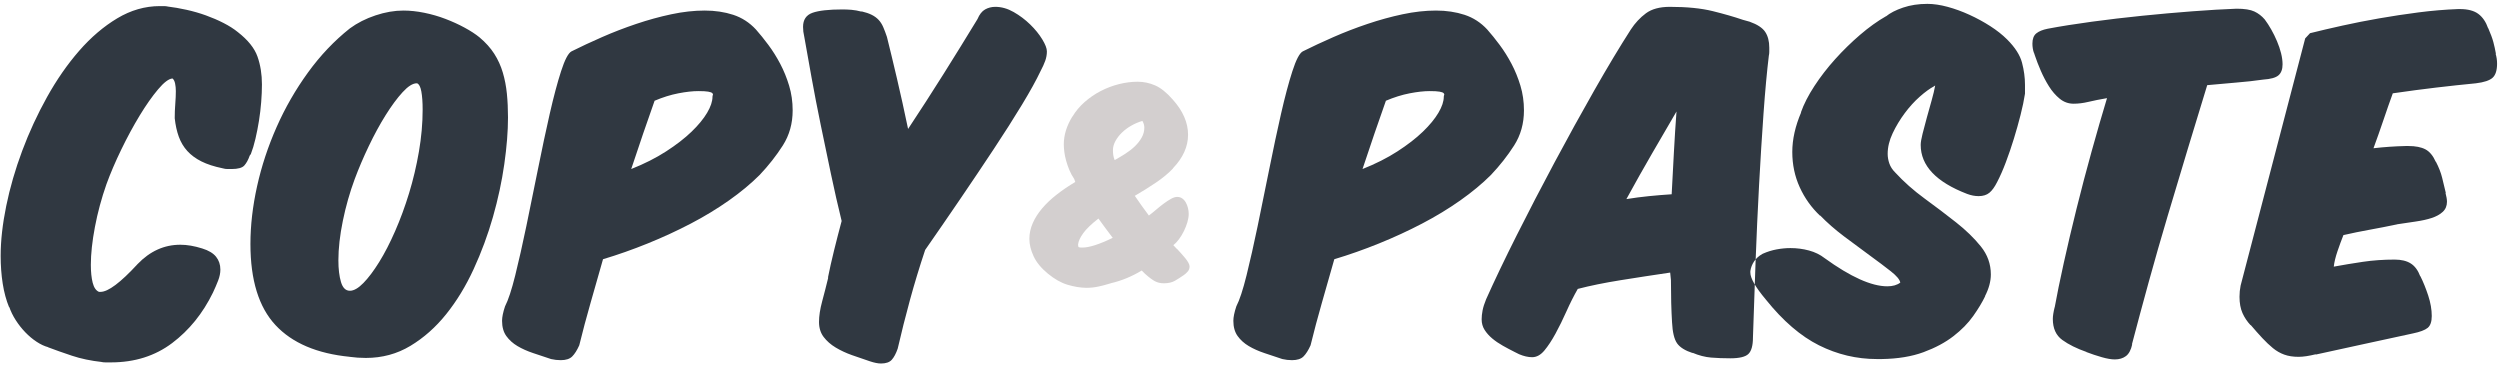
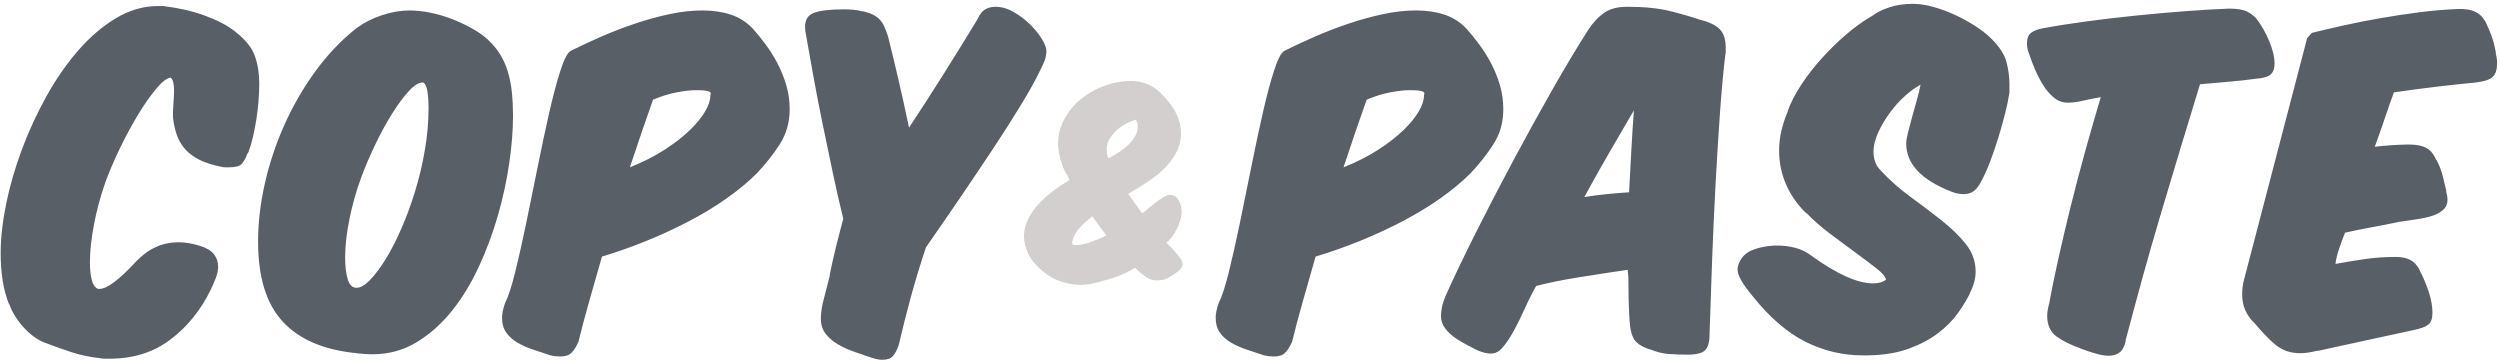
- <svg xmlns="http://www.w3.org/2000/svg" width="485px" height="71px" viewBox="0 0 485 71" version="1.1">
+ <svg xmlns="http://www.w3.org/2000/svg" width="490px" height="71px" viewBox="0 0 490 71" version="1.1">
  <defs />
  <g id="Page-1" stroke="none" stroke-width="1" fill="none" fill-rule="evenodd">
    <g id="copy-and-paste">
-       <path d="M39.224,48.2 C38.456,47.96 37.724,47.78 37.028,47.66 C36.332,47.54 35.648,47.48 34.976,47.48 C31.856,47.48 29.096,48.728 26.696,51.224 C23.384,54.824 20.984,56.624 19.496,56.624 L19.208,56.624 C18.632,56.384 18.224,55.796 17.984,54.86 C17.744,53.924 17.624,52.76 17.624,51.368 C17.624,49.256 17.888,46.808 18.416,44.024 C18.944,41.24 19.688,38.48 20.648,35.744 C21.416,33.632 22.376,31.388 23.528,29.012 C24.68,26.636 25.868,24.44 27.092,22.424 C28.316,20.408 29.504,18.716 30.656,17.348 C31.808,15.98 32.744,15.272 33.464,15.224 C33.704,15.416 33.872,15.74 33.968,16.196 C34.064,16.652 34.112,17.144 34.112,17.672 C34.112,18.392 34.076,19.22 34.004,20.156 C33.932,21.092 33.896,22.016 33.896,22.928 C34.04,24.272 34.304,25.472 34.688,26.528 C35.072,27.584 35.624,28.508 36.344,29.3 C37.064,30.092 37.976,30.764 39.08,31.316 C40.184,31.868 41.552,32.312 43.184,32.648 C43.52,32.744 43.832,32.792 44.12,32.792 C44.408,32.792 44.672,32.792 44.912,32.792 C46.16,32.792 46.988,32.564 47.396,32.108 C47.804,31.652 48.152,31.016 48.44,30.2 C48.488,30.104 48.56,30.008 48.656,29.912 C48.992,29.048 49.292,28.052 49.556,26.924 C49.82,25.796 50.048,24.632 50.24,23.432 C50.432,22.232 50.576,21.02 50.672,19.796 C50.768,18.572 50.816,17.432 50.816,16.376 C50.816,14.408 50.528,12.608 49.952,10.976 C49.376,9.344 48.104,7.76 46.136,6.224 C45.368,5.6 44.444,5.012 43.364,4.46 C42.284,3.908 41.144,3.416 39.944,2.984 C38.744,2.552 37.496,2.192 36.2,1.904 C34.904,1.616 33.656,1.4 32.456,1.256 L32.528,1.256 C32.288,1.208 32.024,1.184 31.736,1.184 L31.016,1.184 C28.136,1.184 25.376,1.976 22.736,3.56 C20.096,5.144 17.636,7.244 15.356,9.86 C13.076,12.476 11,15.464 9.128,18.824 C7.256,22.184 5.648,25.664 4.304,29.264 C2.96,32.864 1.928,36.428 1.208,39.956 C0.488,43.484 0.128,46.712 0.128,49.64 C0.128,51.512 0.26,53.3 0.524,55.004 C0.788,56.708 1.208,58.256 1.784,59.648 L1.784,59.504 C2.072,60.368 2.492,61.232 3.044,62.096 C3.596,62.96 4.22,63.752 4.916,64.472 C5.612,65.192 6.344,65.804 7.112,66.308 C7.88,66.812 8.624,67.16 9.344,67.352 L9.272,67.352 C10.664,67.88 12.224,68.432 13.952,69.008 C15.68,69.584 17.624,69.992 19.784,70.232 L19.712,70.232 C19.952,70.28 20.216,70.304 20.504,70.304 L21.512,70.304 C26.12,70.304 30.08,69.056 33.392,66.56 C36.704,64.064 39.344,60.8 41.312,56.768 C41.696,55.952 42.032,55.172 42.32,54.428 C42.608,53.684 42.752,52.976 42.752,52.304 C42.752,51.344 42.476,50.516 41.924,49.82 C41.372,49.124 40.472,48.584 39.224,48.2 L39.224,48.2 Z M93.008,7.232 C92.24,6.608 91.28,5.984 90.128,5.36 C88.976,4.736 87.74,4.172 86.42,3.668 C85.1,3.164 83.732,2.768 82.316,2.48 C80.9,2.192 79.544,2.048 78.248,2.048 C76.52,2.048 74.72,2.36 72.848,2.984 C70.976,3.608 69.32,4.448 67.88,5.504 C64.856,7.904 62.144,10.76 59.744,14.072 C57.344,17.384 55.316,20.912 53.66,24.656 C52.004,28.4 50.744,32.216 49.88,36.104 C49.016,39.992 48.584,43.736 48.584,47.336 C48.584,54.344 50.204,59.588 53.444,63.068 C56.684,66.548 61.496,68.6 67.88,69.224 L67.808,69.224 C68.864,69.368 69.92,69.44 70.976,69.44 C74.144,69.44 77.024,68.66 79.616,67.1 C82.208,65.54 84.524,63.488 86.564,60.944 C88.604,58.4 90.38,55.484 91.892,52.196 C93.404,48.908 94.652,45.536 95.636,42.08 C96.62,38.624 97.352,35.216 97.832,31.856 C98.312,28.496 98.552,25.472 98.552,22.784 C98.552,21.152 98.48,19.616 98.336,18.176 C98.192,16.736 97.928,15.368 97.544,14.072 C97.16,12.776 96.608,11.564 95.888,10.436 C95.168,9.308 94.208,8.24 93.008,7.232 L93.008,7.232 Z M80.912,16.16 C81.296,16.304 81.572,16.832 81.74,17.744 C81.908,18.656 81.992,19.832 81.992,21.272 C81.992,23.912 81.752,26.624 81.272,29.408 C80.792,32.192 80.156,34.88 79.364,37.472 C78.572,40.064 77.672,42.512 76.664,44.816 C75.656,47.12 74.624,49.124 73.568,50.828 C72.512,52.532 71.492,53.888 70.508,54.896 C69.524,55.904 68.648,56.408 67.88,56.408 C67.064,56.408 66.488,55.844 66.152,54.716 C65.816,53.588 65.648,52.184 65.648,50.504 C65.648,48.2 65.936,45.644 66.512,42.836 C67.088,40.028 67.856,37.328 68.816,34.736 C69.584,32.672 70.496,30.536 71.552,28.328 C72.608,26.12 73.7,24.116 74.828,22.316 C75.956,20.516 77.048,19.04 78.104,17.888 C79.16,16.736 80.072,16.16 80.84,16.16 L80.912,16.16 Z M147.368,33.944 C149.096,32.12 150.596,30.212 151.868,28.22 C153.14,26.228 153.776,23.96 153.776,21.416 C153.776,19.736 153.548,18.14 153.092,16.628 C152.636,15.116 152.06,13.7 151.364,12.38 C150.668,11.06 149.9,9.836 149.06,8.708 C148.22,7.58 147.416,6.584 146.648,5.72 C145.4,4.376 143.936,3.428 142.256,2.876 C140.576,2.324 138.728,2.048 136.712,2.048 C134.648,2.048 132.488,2.288 130.232,2.768 C127.976,3.248 125.708,3.872 123.428,4.64 C121.148,5.408 118.94,6.26 116.804,7.196 C114.668,8.132 112.688,9.056 110.864,9.968 C110.24,10.304 109.568,11.588 108.848,13.82 C108.128,16.052 107.396,18.8 106.652,22.064 C105.908,25.328 105.152,28.88 104.384,32.72 C103.616,36.56 102.86,40.268 102.116,43.844 C101.372,47.42 100.652,50.612 99.956,53.42 C99.26,56.228 98.6,58.232 97.976,59.432 C97.592,60.584 97.4,61.52 97.4,62.24 C97.4,63.44 97.676,64.424 98.228,65.192 C98.78,65.96 99.5,66.608 100.388,67.136 C101.276,67.664 102.296,68.12 103.448,68.504 C104.6,68.888 105.752,69.272 106.904,69.656 C107.528,69.8 108.152,69.872 108.776,69.872 C109.784,69.872 110.528,69.632 111.008,69.152 C111.488,68.672 111.944,67.952 112.376,66.992 C113.048,64.256 113.78,61.508 114.572,58.748 C115.364,55.988 116.168,53.168 116.984,50.288 C119.864,49.424 122.756,48.404 125.66,47.228 C128.564,46.052 131.348,44.768 134.012,43.376 C136.676,41.984 139.148,40.484 141.428,38.876 C143.708,37.268 145.688,35.624 147.368,33.944 L147.368,33.944 Z M126.992,19.544 C128.576,18.872 130.112,18.392 131.6,18.104 C133.088,17.816 134.384,17.672 135.488,17.672 C136.352,17.672 136.988,17.708 137.396,17.78 C137.804,17.852 138.068,17.948 138.188,18.068 C138.308,18.188 138.344,18.308 138.296,18.428 C138.248,18.548 138.224,18.656 138.224,18.752 C138.224,19.664 137.876,20.708 137.18,21.884 C136.484,23.06 135.476,24.284 134.156,25.556 C132.836,26.828 131.192,28.1 129.224,29.372 C127.256,30.644 125,31.784 122.456,32.792 C123.272,30.344 124.052,28.028 124.796,25.844 C125.54,23.66 126.272,21.56 126.992,19.544 L126.992,19.544 Z M201.872,13.784 C202.256,13.064 202.556,12.404 202.772,11.804 C202.988,11.204 203.096,10.592 203.096,9.968 C203.096,9.392 202.796,8.612 202.196,7.628 C201.596,6.644 200.816,5.684 199.856,4.748 C198.896,3.812 197.828,3.008 196.652,2.336 C195.476,1.664 194.288,1.328 193.088,1.328 C192.368,1.328 191.708,1.496 191.108,1.832 C190.508,2.168 190.016,2.792 189.632,3.704 C187.472,7.256 185.276,10.808 183.044,14.36 C180.812,17.912 178.52,21.464 176.168,25.016 C175.448,21.56 174.728,18.296 174.008,15.224 C173.288,12.152 172.64,9.464 172.064,7.16 C171.824,6.44 171.584,5.804 171.344,5.252 C171.104,4.7 170.804,4.232 170.444,3.848 C170.084,3.464 169.64,3.14 169.112,2.876 C168.584,2.612 167.912,2.384 167.096,2.192 L167.168,2.264 C166.448,2.072 165.788,1.952 165.188,1.904 C164.588,1.856 164,1.832 163.424,1.832 C160.784,1.832 158.852,2.048 157.628,2.48 C156.404,2.912 155.792,3.824 155.792,5.216 C155.792,5.84 155.864,6.44 156.008,7.016 C156.44,9.464 156.92,12.152 157.448,15.08 C157.976,18.008 158.564,21.044 159.212,24.188 C159.86,27.332 160.52,30.5 161.192,33.692 C161.864,36.884 162.56,39.944 163.28,42.872 C162.752,44.84 162.26,46.748 161.804,48.596 C161.348,50.444 160.952,52.208 160.616,53.888 L160.688,53.816 C160.304,55.4 159.908,56.948 159.5,58.46 C159.092,59.972 158.888,61.304 158.888,62.456 C158.888,63.608 159.188,64.58 159.788,65.372 C160.388,66.164 161.168,66.848 162.128,67.424 C163.088,68 164.144,68.492 165.296,68.9 C166.448,69.308 167.6,69.704 168.752,70.088 C169.616,70.376 170.336,70.52 170.912,70.52 C171.872,70.52 172.568,70.28 173,69.8 C173.432,69.32 173.816,68.6 174.152,67.64 C174.872,64.52 175.664,61.376 176.528,58.208 C177.392,55.04 178.376,51.8 179.48,48.488 C181.688,45.32 183.944,42.044 186.248,38.66 C188.552,35.276 190.736,32.024 192.8,28.904 C194.864,25.784 196.688,22.916 198.272,20.3 C199.856,17.684 201.056,15.512 201.872,13.784 L201.872,13.784 Z" id="Copy" fill="#303841" />
-       <path d="M222.126,53.11 C222.91,53.81 223.554,54.293 224.058,54.559 C224.562,54.825 225.136,54.958 225.78,54.958 C226.648,54.958 227.362,54.797 227.922,54.475 C228.482,54.153 229.042,53.796 229.602,53.404 L229.56,53.446 C229.952,53.166 230.253,52.893 230.463,52.627 C230.673,52.361 230.778,52.046 230.778,51.682 C230.778,51.486 230.701,51.248 230.547,50.968 C230.393,50.688 230.197,50.401 229.959,50.107 C229.721,49.813 229.462,49.512 229.182,49.204 C228.902,48.896 228.622,48.588 228.342,48.28 L228.342,48.322 L227.628,47.566 C227.992,47.286 228.356,46.901 228.72,46.411 C229.084,45.921 229.406,45.389 229.686,44.815 C229.966,44.241 230.19,43.667 230.358,43.093 C230.526,42.519 230.61,41.98 230.61,41.476 C230.61,41.112 230.561,40.734 230.463,40.342 C230.365,39.95 230.225,39.593 230.043,39.271 C229.861,38.949 229.63,38.69 229.35,38.494 C229.07,38.298 228.748,38.2 228.384,38.2 C228.02,38.2 227.614,38.326 227.166,38.578 C226.718,38.83 226.249,39.138 225.759,39.502 C225.269,39.866 224.779,40.258 224.289,40.678 C223.799,41.098 223.33,41.476 222.882,41.812 C222.406,41.168 221.944,40.538 221.496,39.922 C221.048,39.306 220.6,38.662 220.152,37.99 C221.552,37.178 222.917,36.324 224.247,35.428 C225.577,34.532 226.69,33.608 227.586,32.656 L227.544,32.656 C229.504,30.612 230.484,28.442 230.484,26.146 C230.484,23.794 229.49,21.512 227.502,19.3 C226.326,17.956 225.192,17.046 224.1,16.57 C223.008,16.094 221.874,15.856 220.698,15.856 C219.522,15.856 218.318,16.01 217.086,16.318 C215.854,16.626 214.671,17.074 213.537,17.662 C212.403,18.25 211.36,18.964 210.408,19.804 C209.456,20.644 208.672,21.582 208.056,22.618 L208.056,22.576 C206.936,24.396 206.376,26.202 206.376,27.994 C206.376,28.442 206.411,28.939 206.481,29.485 C206.551,30.031 206.67,30.605 206.838,31.207 C207.006,31.809 207.216,32.411 207.468,33.013 C207.72,33.615 208.028,34.182 208.392,34.714 C208.42,34.826 208.49,35.022 208.602,35.302 C207.286,36.086 206.082,36.905 204.99,37.759 C203.898,38.613 202.96,39.502 202.176,40.426 C201.392,41.35 200.783,42.309 200.349,43.303 C199.915,44.297 199.698,45.312 199.698,46.348 C199.698,47.412 199.971,48.532 200.517,49.708 C201.063,50.884 201.98,52.004 203.268,53.068 C204.556,54.132 205.823,54.853 207.069,55.231 C208.315,55.609 209.526,55.812 210.702,55.84 C211.57,55.84 212.403,55.749 213.201,55.567 C213.999,55.385 214.762,55.182 215.49,54.958 L215.448,54.958 C216.54,54.706 217.59,54.37 218.598,53.95 C219.606,53.53 220.572,53.04 221.496,52.48 L222.126,53.11 Z M215.91,29.128 C215.91,28.54 216.071,27.952 216.393,27.364 C216.715,26.776 217.135,26.23 217.653,25.726 C218.171,25.222 218.773,24.774 219.459,24.382 C220.145,23.99 220.866,23.682 221.622,23.458 C221.874,23.878 222,24.312 222,24.76 C222,25.432 221.832,26.069 221.496,26.671 C221.16,27.273 220.726,27.833 220.194,28.351 C219.662,28.869 219.046,29.352 218.346,29.8 C217.646,30.248 216.946,30.668 216.246,31.06 C216.106,30.724 216.015,30.395 215.973,30.073 C215.931,29.751 215.91,29.436 215.91,29.128 L215.91,29.128 Z M209.988,48.028 C209.652,48.028 209.428,48.007 209.316,47.965 C209.204,47.923 209.148,47.776 209.148,47.524 L209.148,47.44 C209.204,46.824 209.533,46.096 210.135,45.256 C210.737,44.416 211.724,43.464 213.096,42.4 C213.572,43.044 214.027,43.667 214.461,44.269 C214.895,44.871 215.364,45.494 215.868,46.138 C214.608,46.754 213.481,47.223 212.487,47.545 C211.493,47.867 210.66,48.028 209.988,48.028 L209.988,48.028 Z" id="&amp;" fill="#D3CFCF" />
-       <path d="M289.24,33.944 C290.968,32.12 292.468,30.212 293.74,28.22 C295.012,26.228 295.648,23.96 295.648,21.416 C295.648,19.736 295.42,18.14 294.964,16.628 C294.508,15.116 293.932,13.7 293.236,12.38 C292.54,11.06 291.772,9.836 290.932,8.708 C290.092,7.58 289.288,6.584 288.52,5.72 C287.272,4.376 285.808,3.428 284.128,2.876 C282.448,2.324 280.6,2.048 278.584,2.048 C276.52,2.048 274.36,2.288 272.104,2.768 C269.848,3.248 267.58,3.872 265.3,4.64 C263.02,5.408 260.812,6.26 258.676,7.196 C256.54,8.132 254.56,9.056 252.736,9.968 C252.112,10.304 251.44,11.588 250.72,13.82 C250,16.052 249.268,18.8 248.524,22.064 C247.78,25.328 247.024,28.88 246.256,32.72 C245.488,36.56 244.732,40.268 243.988,43.844 C243.244,47.42 242.524,50.612 241.828,53.42 C241.132,56.228 240.472,58.232 239.848,59.432 C239.464,60.584 239.272,61.52 239.272,62.24 C239.272,63.44 239.548,64.424 240.1,65.192 C240.652,65.96 241.372,66.608 242.26,67.136 C243.148,67.664 244.168,68.12 245.32,68.504 C246.472,68.888 247.624,69.272 248.776,69.656 C249.4,69.8 250.024,69.872 250.648,69.872 C251.656,69.872 252.4,69.632 252.88,69.152 C253.36,68.672 253.816,67.952 254.248,66.992 C254.92,64.256 255.652,61.508 256.444,58.748 C257.236,55.988 258.04,53.168 258.856,50.288 C261.736,49.424 264.628,48.404 267.532,47.228 C270.436,46.052 273.22,44.768 275.884,43.376 C278.548,41.984 281.02,40.484 283.3,38.876 C285.58,37.268 287.56,35.624 289.24,33.944 L289.24,33.944 Z M268.864,19.544 C270.448,18.872 271.984,18.392 273.472,18.104 C274.96,17.816 276.256,17.672 277.36,17.672 C278.224,17.672 278.86,17.708 279.268,17.78 C279.676,17.852 279.94,17.948 280.06,18.068 C280.18,18.188 280.216,18.308 280.168,18.428 C280.12,18.548 280.096,18.656 280.096,18.752 C280.096,19.664 279.748,20.708 279.052,21.884 C278.356,23.06 277.348,24.284 276.028,25.556 C274.708,26.828 273.064,28.1 271.096,29.372 C269.128,30.644 266.872,31.784 264.328,32.792 C265.144,30.344 265.924,28.028 266.668,25.844 C267.412,23.66 268.144,21.56 268.864,19.544 L268.864,19.544 Z M324.376,62.528 C324.472,64.448 324.796,65.804 325.348,66.596 C325.9,67.388 326.92,68.024 328.408,68.504 L328.336,68.432 C329.584,68.96 330.784,69.272 331.936,69.368 C333.088,69.464 334.336,69.512 335.68,69.512 C337.456,69.512 338.632,69.224 339.208,68.648 C339.784,68.072 340.072,67.016 340.072,65.48 C340.216,60.872 340.384,56.012 340.576,50.9 C340.768,45.788 340.996,40.784 341.26,35.888 C341.524,30.992 341.812,26.36 342.124,21.992 C342.436,17.624 342.784,13.856 343.168,10.688 L343.168,10.76 C343.216,10.52 343.24,10.28 343.24,10.04 L343.24,9.248 C343.24,8 342.976,6.98 342.448,6.188 C341.92,5.396 340.912,4.736 339.424,4.208 L338.128,3.848 C336.448,3.272 334.492,2.708 332.26,2.156 C330.028,1.604 327.256,1.328 323.944,1.328 C321.976,1.328 320.428,1.748 319.3,2.588 C318.172,3.428 317.2,4.472 316.384,5.72 C314.224,9.08 311.86,13.016 309.292,17.528 C306.724,22.04 304.156,26.696 301.588,31.496 C299.02,36.296 296.572,41.012 294.244,45.644 C291.916,50.276 289.936,54.416 288.304,58.064 C287.968,58.88 287.74,59.6 287.62,60.224 C287.5,60.848 287.44,61.424 287.44,61.952 C287.44,62.72 287.632,63.404 288.016,64.004 C288.4,64.604 288.892,65.156 289.492,65.66 C290.092,66.164 290.776,66.632 291.544,67.064 C292.312,67.496 293.08,67.904 293.848,68.288 L294.712,68.72 C295.624,69.104 296.464,69.296 297.232,69.296 C298.096,69.296 298.888,68.864 299.608,68 C300.328,67.136 301.048,66.044 301.768,64.724 C302.488,63.404 303.196,61.964 303.892,60.404 C304.588,58.844 305.32,57.392 306.088,56.048 C308.488,55.424 311.26,54.86 314.404,54.356 C317.548,53.852 320.752,53.36 324.016,52.88 L324.16,54.32 C324.16,57.44 324.232,60.176 324.376,62.528 L324.376,62.528 Z M325.24,21.632 C325.048,24.224 324.88,26.864 324.736,29.552 C324.592,32.24 324.448,34.952 324.304,37.688 C322.816,37.784 321.352,37.904 319.912,38.048 C318.472,38.192 317.008,38.384 315.52,38.624 C317.2,35.552 318.868,32.588 320.524,29.732 C322.18,26.876 323.752,24.176 325.24,21.632 L325.24,21.632 Z M341.872,49.28 C341.2,49.664 340.672,50.144 340.288,50.72 C339.904,51.296 339.664,51.92 339.568,52.592 L339.568,52.88 C339.568,53.984 340.576,55.736 342.592,58.136 C345.904,62.264 349.336,65.216 352.888,66.992 C356.44,68.768 360.184,69.656 364.12,69.656 L365.056,69.656 C368.176,69.608 370.876,69.164 373.156,68.324 C375.436,67.484 377.368,66.452 378.952,65.228 C380.536,64.004 381.82,62.696 382.804,61.304 C383.788,59.912 384.568,58.616 385.144,57.416 L385.072,57.488 C385.84,56 386.224,54.584 386.224,53.24 C386.224,51.224 385.576,49.412 384.28,47.804 C382.984,46.196 381.376,44.636 379.456,43.124 C377.536,41.612 375.508,40.076 373.372,38.516 C371.236,36.956 369.328,35.264 367.648,33.44 C367.12,32.912 366.748,32.336 366.532,31.712 C366.316,31.088 366.208,30.464 366.208,29.84 C366.208,28.544 366.532,27.212 367.18,25.844 C367.828,24.476 368.608,23.18 369.52,21.956 C370.432,20.732 371.404,19.664 372.436,18.752 C373.468,17.84 374.392,17.168 375.208,16.736 C375.256,16.688 375.28,16.664 375.28,16.664 C375.328,16.664 375.376,16.64 375.424,16.592 C375.28,17.408 375.052,18.368 374.74,19.472 C374.428,20.576 374.116,21.692 373.804,22.82 C373.492,23.948 373.216,24.992 372.976,25.952 C372.736,26.912 372.616,27.632 372.616,28.112 C372.616,32.144 375.616,35.312 381.616,37.616 C382.384,37.904 383.128,38.048 383.848,38.048 C384.712,38.048 385.408,37.832 385.936,37.4 C386.464,36.968 386.968,36.272 387.448,35.312 C388.024,34.208 388.588,32.924 389.14,31.46 C389.692,29.996 390.208,28.484 390.688,26.924 C391.168,25.364 391.6,23.828 391.984,22.316 C392.368,20.804 392.656,19.424 392.848,18.176 L392.848,16.448 C392.848,15.056 392.656,13.628 392.272,12.164 C391.888,10.7 390.928,9.2 389.392,7.664 C388.48,6.752 387.388,5.888 386.116,5.072 C384.844,4.256 383.5,3.524 382.084,2.876 C380.668,2.228 379.252,1.712 377.836,1.328 C376.42,0.944 375.112,0.752 373.912,0.752 C372.184,0.752 370.612,0.992 369.196,1.472 C367.78,1.952 366.664,2.528 365.848,3.2 L365.92,3.128 C364.24,4.088 362.548,5.3 360.844,6.764 C359.14,8.228 357.532,9.8 356.02,11.48 C354.508,13.16 353.164,14.9 351.988,16.7 C350.812,18.5 349.936,20.216 349.36,21.848 L349.432,21.776 C348.28,24.464 347.704,27.032 347.704,29.48 C347.704,31.928 348.184,34.208 349.144,36.32 C350.104,38.432 351.424,40.28 353.104,41.864 L353.104,41.792 C354.448,43.184 355.996,44.54 357.748,45.86 C359.5,47.18 361.168,48.416 362.752,49.568 C364.336,50.72 365.692,51.74 366.82,52.628 C367.948,53.516 368.56,54.248 368.656,54.824 C368.032,55.304 367.192,55.544 366.136,55.544 C363.064,55.544 359.008,53.72 353.968,50.072 C353.104,49.4 352.096,48.908 350.944,48.596 C349.792,48.284 348.592,48.128 347.344,48.128 C346.48,48.128 345.592,48.212 344.68,48.38 C343.768,48.548 342.88,48.824 342.016,49.208 L341.872,49.28 Z M442.816,12.488 C442.816,11.816 442.72,11.096 442.528,10.328 C442.336,9.56 442.072,8.78 441.736,7.988 C441.4,7.196 441.028,6.44 440.62,5.72 C440.212,5 439.792,4.352 439.36,3.776 C438.784,3.104 438.112,2.588 437.344,2.228 C436.576,1.868 435.424,1.688 433.888,1.688 C431.344,1.784 428.488,1.952 425.32,2.192 C422.152,2.432 418.912,2.72 415.6,3.056 C412.288,3.392 409.036,3.776 405.844,4.208 C402.652,4.64 399.784,5.096 397.24,5.576 C396.28,5.768 395.548,6.068 395.044,6.476 C394.54,6.884 394.288,7.544 394.288,8.456 C394.288,9.08 394.384,9.68 394.576,10.256 L394.576,10.184 L394.792,10.832 C395.08,11.696 395.452,12.656 395.908,13.712 C396.364,14.768 396.892,15.776 397.492,16.736 C398.092,17.696 398.788,18.5 399.58,19.148 C400.372,19.796 401.272,20.12 402.28,20.12 C403.192,20.12 404.152,20 405.16,19.76 C406.168,19.52 407.368,19.28 408.76,19.04 C407.8,22.208 406.804,25.652 405.772,29.372 C404.74,33.092 403.768,36.788 402.856,40.46 C401.944,44.132 401.116,47.648 400.372,51.008 C399.628,54.368 399.04,57.248 398.608,59.648 L398.608,59.576 C398.368,60.536 398.248,61.304 398.248,61.88 C398.248,63.704 398.86,65.06 400.084,65.948 C401.308,66.836 402.88,67.616 404.8,68.288 L404.728,68.288 C405.736,68.672 406.744,69.008 407.752,69.296 C408.76,69.584 409.6,69.728 410.272,69.728 C411.136,69.728 411.856,69.512 412.432,69.08 C413.008,68.648 413.416,67.88 413.656,66.776 L413.584,66.848 C414.592,63.008 415.684,58.952 416.86,54.68 C418.036,50.408 419.272,46.1 420.568,41.756 C421.864,37.412 423.16,33.092 424.456,28.796 C425.752,24.5 427,20.408 428.2,16.52 C430.168,16.328 432.052,16.16 433.852,16.016 C435.652,15.872 437.392,15.68 439.072,15.44 C440.512,15.344 441.496,15.068 442.024,14.612 C442.552,14.156 442.816,13.448 442.816,12.488 L442.816,12.488 Z M447.208,7.448 L434.68,55.4 C434.536,56.12 434.464,56.84 434.464,57.56 C434.464,58.808 434.656,59.864 435.04,60.728 C435.424,61.592 435.952,62.384 436.624,63.104 L436.624,63.032 C437.44,63.992 438.196,64.844 438.892,65.588 C439.588,66.332 440.272,66.98 440.944,67.532 C441.616,68.084 442.348,68.504 443.14,68.792 C443.932,69.08 444.856,69.224 445.912,69.224 C446.824,69.224 447.952,69.056 449.296,68.72 L449.224,68.792 C452.248,68.12 455.38,67.436 458.62,66.74 C461.86,66.044 465.016,65.36 468.088,64.688 C469.48,64.4 470.44,64.04 470.968,63.608 C471.496,63.176 471.76,62.408 471.76,61.304 C471.76,60.056 471.532,58.736 471.076,57.344 C470.62,55.952 470.104,54.68 469.528,53.528 L469.528,53.6 C469.096,52.448 468.484,51.62 467.692,51.116 C466.9,50.612 465.856,50.36 464.56,50.36 C462.4,50.36 460.348,50.504 458.404,50.792 C456.46,51.08 454.576,51.392 452.752,51.728 C452.848,50.864 453.088,49.868 453.472,48.74 C453.856,47.612 454.24,46.568 454.624,45.608 C456.304,45.224 458.008,44.876 459.736,44.564 C461.464,44.252 463.24,43.904 465.064,43.52 L464.992,43.52 C466.24,43.328 467.452,43.148 468.628,42.98 C469.804,42.812 470.836,42.584 471.724,42.296 C472.612,42.008 473.332,41.612 473.884,41.108 C474.436,40.604 474.712,39.944 474.712,39.128 C474.712,38.696 474.616,38.12 474.424,37.4 L474.496,37.472 C474.256,36.464 474.016,35.468 473.776,34.484 C473.536,33.5 473.128,32.456 472.552,31.352 L472.552,31.424 C472.024,30.224 471.352,29.408 470.536,28.976 C469.72,28.544 468.616,28.328 467.224,28.328 L466.72,28.328 C464.608,28.376 462.52,28.52 460.456,28.76 C461.128,26.936 461.776,25.1 462.4,23.252 C463.024,21.404 463.624,19.688 464.2,18.104 C467.176,17.672 469.984,17.3 472.624,16.988 C475.264,16.676 477.832,16.4 480.328,16.16 C481.912,15.968 482.992,15.608 483.568,15.08 C484.144,14.552 484.432,13.64 484.432,12.344 C484.432,11.672 484.336,11.024 484.144,10.4 L484.216,10.472 C484.072,9.656 483.904,8.888 483.712,8.168 C483.52,7.448 483.184,6.536 482.704,5.432 L482.704,5.504 C482.272,4.256 481.636,3.32 480.796,2.696 C479.956,2.072 478.768,1.76 477.232,1.76 L476.872,1.76 C474.328,1.856 471.76,2.072 469.168,2.408 C466.576,2.744 464.044,3.128 461.572,3.56 C459.1,3.992 456.724,4.46 454.444,4.964 C452.164,5.468 450.064,5.96 448.144,6.44 L447.208,7.448 Z" id="PASTE" fill="#303841" />
+       <g id="Page-1">
+         <g id="logo">
+           <g id="copy-and-paste">
+             <g id="Page-1">
+               <g id="copy-and-paste">
+                 <path d="M39.224,48.2 C38.456,47.96 37.724,47.78 37.028,47.66 C36.332,47.54 35.648,47.48 34.976,47.48 C31.856,47.48 29.096,48.728 26.696,51.224 C23.384,54.824 20.984,56.624 19.496,56.624 L19.208,56.624 C18.632,56.384 18.224,55.796 17.984,54.86 C17.744,53.924 17.624,52.76 17.624,51.368 C17.624,49.256 17.888,46.808 18.416,44.024 C18.944,41.24 19.688,38.48 20.648,35.744 C21.416,33.632 22.376,31.388 23.528,29.012 C24.68,26.636 25.868,24.44 27.092,22.424 C28.316,20.408 29.504,18.716 30.656,17.348 C31.808,15.98 32.744,15.272 33.464,15.224 C33.704,15.416 33.872,15.74 33.968,16.196 C34.064,16.652 34.112,17.144 34.112,17.672 C34.112,18.392 34.076,19.22 34.004,20.156 C33.932,21.092 33.896,22.016 33.896,22.928 C34.04,24.272 34.304,25.472 34.688,26.528 C35.072,27.584 35.624,28.508 36.344,29.3 C37.064,30.092 37.976,30.764 39.08,31.316 C40.184,31.868 41.552,32.312 43.184,32.648 C43.52,32.744 43.832,32.792 44.12,32.792 L44.912,32.792 C46.16,32.792 46.988,32.564 47.396,32.108 C47.804,31.652 48.152,31.016 48.44,30.2 C48.488,30.104 48.56,30.008 48.656,29.912 C48.992,29.048 49.292,28.052 49.556,26.924 C49.82,25.796 50.048,24.632 50.24,23.432 C50.432,22.232 50.576,21.02 50.672,19.796 C50.768,18.572 50.816,17.432 50.816,16.376 C50.816,14.408 50.528,12.608 49.952,10.976 C49.376,9.344 48.104,7.76 46.136,6.224 C45.368,5.6 44.444,5.012 43.364,4.46 C42.284,3.908 41.144,3.416 39.944,2.984 C38.744,2.552 37.496,2.192 36.2,1.904 C34.904,1.616 33.656,1.4 32.456,1.256 L32.528,1.256 C32.288,1.208 32.024,1.184 31.736,1.184 L31.016,1.184 C28.136,1.184 25.376,1.976 22.736,3.56 C20.096,5.144 17.636,7.244 15.356,9.86 C13.076,12.476 11,15.464 9.128,18.824 C7.256,22.184 5.648,25.664 4.304,29.264 C2.96,32.864 1.928,36.428 1.208,39.956 C0.488,43.484 0.128,46.712 0.128,49.64 C0.128,51.512 0.26,53.3 0.524,55.004 C0.788,56.708 1.208,58.256 1.784,59.648 L1.784,59.504 C2.072,60.368 2.492,61.232 3.044,62.096 C3.596,62.96 4.22,63.752 4.916,64.472 C5.612,65.192 6.344,65.804 7.112,66.308 C7.88,66.812 8.624,67.16 9.344,67.352 L9.272,67.352 C10.664,67.88 12.224,68.432 13.952,69.008 C15.68,69.584 17.624,69.992 19.784,70.232 L19.712,70.232 C19.952,70.28 20.216,70.304 20.504,70.304 L21.512,70.304 C26.12,70.304 30.08,69.056 33.392,66.56 C36.704,64.064 39.344,60.8 41.312,56.768 C41.696,55.952 42.032,55.172 42.32,54.428 C42.608,53.684 42.752,52.976 42.752,52.304 C42.752,51.344 42.476,50.516 41.924,49.82 C41.372,49.124 40.472,48.584 39.224,48.2 L39.224,48.2 L39.224,48.2 L39.224,48.2 Z M95.008,7.232 C94.24,6.608 93.28,5.984 92.128,5.36 C90.976,4.736 89.74,4.172 88.42,3.668 C87.1,3.164 85.732,2.768 84.316,2.48 C82.9,2.192 81.544,2.048 80.248,2.048 C78.52,2.048 76.72,2.36 74.848,2.984 C72.976,3.608 71.32,4.448 69.88,5.504 C66.856,7.904 64.144,10.76 61.744,14.072 C59.344,17.384 57.316,20.912 55.66,24.656 C54.004,28.4 52.744,32.216 51.88,36.104 C51.016,39.992 50.584,43.736 50.584,47.336 C50.584,54.344 52.204,59.588 55.444,63.068 C58.684,66.548 63.496,68.6 69.88,69.224 L69.808,69.224 C70.864,69.368 71.92,69.44 72.976,69.44 C76.144,69.44 79.024,68.66 81.616,67.1 C84.208,65.54 86.524,63.488 88.564,60.944 C90.604,58.4 92.38,55.484 93.892,52.196 C95.404,48.908 96.652,45.536 97.636,42.08 C98.62,38.624 99.352,35.216 99.832,31.856 C100.312,28.496 100.552,25.472 100.552,22.784 C100.552,21.152 100.48,19.616 100.336,18.176 C100.192,16.736 99.928,15.368 99.544,14.072 C99.16,12.776 98.608,11.564 97.888,10.436 C97.168,9.308 96.208,8.24 95.008,7.232 L95.008,7.232 L95.008,7.232 L95.008,7.232 Z M82.912,16.16 C83.296,16.304 83.572,16.832 83.74,17.744 C83.908,18.656 83.992,19.832 83.992,21.272 C83.992,23.912 83.752,26.624 83.272,29.408 C82.792,32.192 82.156,34.88 81.364,37.472 C80.572,40.064 79.672,42.512 78.664,44.816 C77.656,47.12 76.624,49.124 75.568,50.828 C74.512,52.532 73.492,53.888 72.508,54.896 C71.524,55.904 70.648,56.408 69.88,56.408 C69.064,56.408 68.488,55.844 68.152,54.716 C67.816,53.588 67.648,52.184 67.648,50.504 C67.648,48.2 67.936,45.644 68.512,42.836 C69.088,40.028 69.856,37.328 70.816,34.736 C71.584,32.672 72.496,30.536 73.552,28.328 C74.608,26.12 75.7,24.116 76.828,22.316 C77.956,20.516 79.048,19.04 80.104,17.888 C81.16,16.736 82.072,16.16 82.84,16.16 L82.912,16.16 L82.912,16.16 L82.912,16.16 Z M148.368,33.944 C150.096,32.12 151.596,30.212 152.868,28.22 C154.14,26.228 154.776,23.96 154.776,21.416 C154.776,19.736 154.548,18.14 154.092,16.628 C153.636,15.116 153.06,13.7 152.364,12.38 C151.668,11.06 150.9,9.836 150.06,8.708 C149.22,7.58 148.416,6.584 147.648,5.72 C146.4,4.376 144.936,3.428 143.256,2.876 C141.576,2.324 139.728,2.048 137.712,2.048 C135.648,2.048 133.488,2.288 131.232,2.768 C128.976,3.248 126.708,3.872 124.428,4.64 C122.148,5.408 119.94,6.26 117.804,7.196 C115.668,8.132 113.688,9.056 111.864,9.968 C111.24,10.304 110.568,11.588 109.848,13.82 C109.128,16.052 108.396,18.8 107.652,22.064 C106.908,25.328 106.152,28.88 105.384,32.72 C104.616,36.56 103.86,40.268 103.116,43.844 C102.372,47.42 101.652,50.612 100.956,53.42 C100.26,56.228 99.6,58.232 98.976,59.432 C98.592,60.584 98.4,61.52 98.4,62.24 C98.4,63.44 98.676,64.424 99.228,65.192 C99.78,65.96 100.5,66.608 101.388,67.136 C102.276,67.664 103.296,68.12 104.448,68.504 C105.6,68.888 106.752,69.272 107.904,69.656 C108.528,69.8 109.152,69.872 109.776,69.872 C110.784,69.872 111.528,69.632 112.008,69.152 C112.488,68.672 112.944,67.952 113.376,66.992 C114.048,64.256 114.78,61.508 115.572,58.748 C116.364,55.988 117.168,53.168 117.984,50.288 C120.864,49.424 123.756,48.404 126.66,47.228 C129.564,46.052 132.348,44.768 135.012,43.376 C137.676,41.984 140.148,40.484 142.428,38.876 C144.708,37.268 146.688,35.624 148.368,33.944 L148.368,33.944 L148.368,33.944 L148.368,33.944 Z M127.992,19.544 C129.576,18.872 131.112,18.392 132.6,18.104 C134.088,17.816 135.384,17.672 136.488,17.672 C137.352,17.672 137.988,17.708 138.396,17.78 C138.804,17.852 139.068,17.948 139.188,18.068 C139.308,18.188 139.344,18.308 139.296,18.428 C139.248,18.548 139.224,18.656 139.224,18.752 C139.224,19.664 138.876,20.708 138.18,21.884 C137.484,23.06 136.476,24.284 135.156,25.556 C133.836,26.828 132.192,28.1 130.224,29.372 C128.256,30.644 126,31.784 123.456,32.792 C124.272,30.344 125.052,28.028 125.796,25.844 C126.54,23.66 127.272,21.56 127.992,19.544 L127.992,19.544 L127.992,19.544 L127.992,19.544 Z M203.872,13.784 C204.256,13.064 204.556,12.404 204.772,11.804 C204.988,11.204 205.096,10.592 205.096,9.968 C205.096,9.392 204.796,8.612 204.196,7.628 C203.596,6.644 202.816,5.684 201.856,4.748 C200.896,3.812 199.828,3.008 198.652,2.336 C197.476,1.664 196.288,1.328 195.088,1.328 C194.368,1.328 193.708,1.496 193.108,1.832 C192.508,2.168 192.016,2.792 191.632,3.704 C189.472,7.256 187.276,10.808 185.044,14.36 C182.812,17.912 180.52,21.464 178.168,25.016 C177.448,21.56 176.728,18.296 176.008,15.224 C175.288,12.152 174.64,9.464 174.064,7.16 C173.824,6.44 173.584,5.804 173.344,5.252 C173.104,4.7 172.804,4.232 172.444,3.848 C172.084,3.464 171.64,3.14 171.112,2.876 C170.584,2.612 169.912,2.384 169.096,2.192 L169.168,2.264 C168.448,2.072 167.788,1.952 167.188,1.904 C166.588,1.856 166,1.832 165.424,1.832 C162.784,1.832 160.852,2.048 159.628,2.48 C158.404,2.912 157.792,3.824 157.792,5.216 C157.792,5.84 157.864,6.44 158.008,7.016 C158.44,9.464 158.92,12.152 159.448,15.08 C159.976,18.008 160.564,21.044 161.212,24.188 C161.86,27.332 162.52,30.5 163.192,33.692 C163.864,36.884 164.56,39.944 165.28,42.872 C164.752,44.84 164.26,46.748 163.804,48.596 C163.348,50.444 162.952,52.208 162.616,53.888 L162.688,53.816 C162.304,55.4 161.908,56.948 161.5,58.46 C161.092,59.972 160.888,61.304 160.888,62.456 C160.888,63.608 161.188,64.58 161.788,65.372 C162.388,66.164 163.168,66.848 164.128,67.424 C165.088,68 166.144,68.492 167.296,68.9 C168.448,69.308 169.6,69.704 170.752,70.088 C171.616,70.376 172.336,70.52 172.912,70.52 C173.872,70.52 174.568,70.28 175,69.8 C175.432,69.32 175.816,68.6 176.152,67.64 C176.872,64.52 177.664,61.376 178.528,58.208 C179.392,55.04 180.376,51.8 181.48,48.488 C183.688,45.32 185.944,42.044 188.248,38.66 C190.552,35.276 192.736,32.024 194.8,28.904 C196.864,25.784 198.688,22.916 200.272,20.3 C201.856,17.684 203.056,15.512 203.872,13.784 L203.872,13.784 L203.872,13.784 L203.872,13.784 Z" id="Copy" fill-opacity="0.8" fill="#303841" />
+                 <path d="M223.126,53.11 C223.91,53.81 224.554,54.293 225.058,54.559 C225.562,54.825 226.136,54.958 226.78,54.958 C227.648,54.958 228.362,54.797 228.922,54.475 C229.482,54.153 230.042,53.796 230.602,53.404 L230.56,53.446 C230.952,53.166 231.253,52.893 231.463,52.627 C231.673,52.361 231.778,52.046 231.778,51.682 C231.778,51.486 231.701,51.248 231.547,50.968 C231.393,50.688 231.197,50.401 230.959,50.107 C230.721,49.813 230.462,49.512 230.182,49.204 C229.902,48.896 229.622,48.588 229.342,48.28 L229.342,48.322 L228.628,47.566 C228.992,47.286 229.356,46.901 229.72,46.411 C230.084,45.921 230.406,45.389 230.686,44.815 C230.966,44.241 231.19,43.667 231.358,43.093 C231.526,42.519 231.61,41.98 231.61,41.476 C231.61,41.112 231.561,40.734 231.463,40.342 C231.365,39.95 231.225,39.593 231.043,39.271 C230.861,38.949 230.63,38.69 230.35,38.494 C230.07,38.298 229.748,38.2 229.384,38.2 C229.02,38.2 228.614,38.326 228.166,38.578 C227.718,38.83 227.249,39.138 226.759,39.502 C226.269,39.866 225.779,40.258 225.289,40.678 C224.799,41.098 224.33,41.476 223.882,41.812 C223.406,41.168 222.944,40.538 222.496,39.922 C222.048,39.306 221.6,38.662 221.152,37.99 C222.552,37.178 223.917,36.324 225.247,35.428 C226.577,34.532 227.69,33.608 228.586,32.656 L228.544,32.656 C230.504,30.612 231.484,28.442 231.484,26.146 C231.484,23.794 230.49,21.512 228.502,19.3 C227.326,17.956 226.192,17.046 225.1,16.57 C224.008,16.094 222.874,15.856 221.698,15.856 C220.522,15.856 219.318,16.01 218.086,16.318 C216.854,16.626 215.671,17.074 214.537,17.662 C213.403,18.25 212.36,18.964 211.408,19.804 C210.456,20.644 209.672,21.582 209.056,22.618 L209.056,22.576 C207.936,24.396 207.376,26.202 207.376,27.994 C207.376,28.442 207.411,28.939 207.481,29.485 C207.551,30.031 207.67,30.605 207.838,31.207 C208.006,31.809 208.216,32.411 208.468,33.013 C208.72,33.615 209.028,34.182 209.392,34.714 C209.42,34.826 209.49,35.022 209.602,35.302 C208.286,36.086 207.082,36.905 205.99,37.759 C204.898,38.613 203.96,39.502 203.176,40.426 C202.392,41.35 201.783,42.309 201.349,43.303 C200.915,44.297 200.698,45.312 200.698,46.348 C200.698,47.412 200.971,48.532 201.517,49.708 C202.063,50.884 202.98,52.004 204.268,53.068 C205.556,54.132 206.823,54.853 208.069,55.231 C209.315,55.609 210.526,55.812 211.702,55.84 C212.57,55.84 213.403,55.749 214.201,55.567 C214.999,55.385 215.762,55.182 216.49,54.958 L216.448,54.958 C217.54,54.706 218.59,54.37 219.598,53.95 C220.606,53.53 221.572,53.04 222.496,52.48 L223.126,53.11 L223.126,53.11 L223.126,53.11 Z M216.91,29.128 C216.91,28.54 217.071,27.952 217.393,27.364 C217.715,26.776 218.135,26.23 218.653,25.726 C219.171,25.222 219.773,24.774 220.459,24.382 C221.145,23.99 221.866,23.682 222.622,23.458 C222.874,23.878 223,24.312 223,24.76 C223,25.432 222.832,26.069 222.496,26.671 C222.16,27.273 221.726,27.833 221.194,28.351 C220.662,28.869 220.046,29.352 219.346,29.8 C218.646,30.248 217.946,30.668 217.246,31.06 C217.106,30.724 217.015,30.395 216.973,30.073 C216.931,29.751 216.91,29.436 216.91,29.128 L216.91,29.128 L216.91,29.128 L216.91,29.128 Z M210.988,48.028 C210.652,48.028 210.428,48.007 210.316,47.965 C210.204,47.923 210.148,47.776 210.148,47.524 L210.148,47.44 C210.204,46.824 210.533,46.096 211.135,45.256 C211.737,44.416 212.724,43.464 214.096,42.4 C214.572,43.044 215.027,43.667 215.461,44.269 C215.895,44.871 216.364,45.494 216.868,46.138 C215.608,46.754 214.481,47.223 213.487,47.545 C212.493,47.867 211.66,48.028 210.988,48.028 L210.988,48.028 L210.988,48.028 L210.988,48.028 Z" id="&amp;" fill="#D3CFCF" />
+                 <path d="M288.24,33.944 C289.968,32.12 291.468,30.212 292.74,28.22 C294.012,26.228 294.648,23.96 294.648,21.416 C294.648,19.736 294.42,18.14 293.964,16.628 C293.508,15.116 292.932,13.7 292.236,12.38 C291.54,11.06 290.772,9.836 289.932,8.708 C289.092,7.58 288.288,6.584 287.52,5.72 C286.272,4.376 284.808,3.428 283.128,2.876 C281.448,2.324 279.6,2.048 277.584,2.048 C275.52,2.048 273.36,2.288 271.104,2.768 C268.848,3.248 266.58,3.872 264.3,4.64 C262.02,5.408 259.812,6.26 257.676,7.196 C255.54,8.132 253.56,9.056 251.736,9.968 C251.112,10.304 250.44,11.588 249.72,13.82 C249,16.052 248.268,18.8 247.524,22.064 C246.78,25.328 246.024,28.88 245.256,32.72 C244.488,36.56 243.732,40.268 242.988,43.844 C242.244,47.42 241.524,50.612 240.828,53.42 C240.132,56.228 239.472,58.232 238.848,59.432 C238.464,60.584 238.272,61.52 238.272,62.24 C238.272,63.44 238.548,64.424 239.1,65.192 C239.652,65.96 240.372,66.608 241.26,67.136 C242.148,67.664 243.168,68.12 244.32,68.504 C245.472,68.888 246.624,69.272 247.776,69.656 C248.4,69.8 249.024,69.872 249.648,69.872 C250.656,69.872 251.4,69.632 251.88,69.152 C252.36,68.672 252.816,67.952 253.248,66.992 C253.92,64.256 254.652,61.508 255.444,58.748 C256.236,55.988 257.04,53.168 257.856,50.288 C260.736,49.424 263.628,48.404 266.532,47.228 C269.436,46.052 272.22,44.768 274.884,43.376 C277.548,41.984 280.02,40.484 282.3,38.876 C284.58,37.268 286.56,35.624 288.24,33.944 L288.24,33.944 L288.24,33.944 L288.24,33.944 Z M267.864,19.544 C269.448,18.872 270.984,18.392 272.472,18.104 C273.96,17.816 275.256,17.672 276.36,17.672 C277.224,17.672 277.86,17.708 278.268,17.78 C278.676,17.852 278.94,17.948 279.06,18.068 C279.18,18.188 279.216,18.308 279.168,18.428 C279.12,18.548 279.096,18.656 279.096,18.752 C279.096,19.664 278.748,20.708 278.052,21.884 C277.356,23.06 276.348,24.284 275.028,25.556 C273.708,26.828 272.064,28.1 270.096,29.372 C268.128,30.644 265.872,31.784 263.328,32.792 C264.144,30.344 264.924,28.028 265.668,25.844 C266.412,23.66 267.144,21.56 267.864,19.544 L267.864,19.544 L267.864,19.544 L267.864,19.544 Z M319.376,62.528 C319.472,64.448 319.796,65.804 320.348,66.596 C320.9,67.388 321.92,68.024 323.408,68.504 L323.336,68.432 C324.584,68.96 325.784,69.272 326.936,69.368 C328.088,69.464 329.336,69.512 330.68,69.512 C332.456,69.512 333.632,69.224 334.208,68.648 C334.784,68.072 335.072,67.016 335.072,65.48 C335.216,60.872 335.384,56.012 335.576,50.9 C335.768,45.788 335.996,40.784 336.26,35.888 C336.524,30.992 336.812,26.36 337.124,21.992 C337.436,17.624 337.784,13.856 338.168,10.688 L338.168,10.76 C338.216,10.52 338.24,10.28 338.24,10.04 L338.24,9.248 C338.24,8 337.976,6.98 337.448,6.188 C336.92,5.396 335.912,4.736 334.424,4.208 L333.128,3.848 C331.448,3.272 329.492,2.708 327.26,2.156 C325.028,1.604 322.256,1.328 318.944,1.328 C316.976,1.328 315.428,1.748 314.3,2.588 C313.172,3.428 312.2,4.472 311.384,5.72 C309.224,9.08 306.86,13.016 304.292,17.528 C301.724,22.04 299.156,26.696 296.588,31.496 C294.02,36.296 291.572,41.012 289.244,45.644 C286.916,50.276 284.936,54.416 283.304,58.064 C282.968,58.88 282.74,59.6 282.62,60.224 C282.5,60.848 282.44,61.424 282.44,61.952 C282.44,62.72 282.632,63.404 283.016,64.004 C283.4,64.604 283.892,65.156 284.492,65.66 C285.092,66.164 285.776,66.632 286.544,67.064 C287.312,67.496 288.08,67.904 288.848,68.288 L289.712,68.72 C290.624,69.104 291.464,69.296 292.232,69.296 C293.096,69.296 293.888,68.864 294.608,68 C295.328,67.136 296.048,66.044 296.768,64.724 C297.488,63.404 298.196,61.964 298.892,60.404 C299.588,58.844 300.32,57.392 301.088,56.048 C303.488,55.424 306.26,54.86 309.404,54.356 C312.548,53.852 315.752,53.36 319.016,52.88 L319.16,54.32 C319.16,57.44 319.232,60.176 319.376,62.528 L319.376,62.528 L319.376,62.528 L319.376,62.528 Z M320.24,21.632 C320.048,24.224 319.88,26.864 319.736,29.552 C319.592,32.24 319.448,34.952 319.304,37.688 C317.816,37.784 316.352,37.904 314.912,38.048 C313.472,38.192 312.008,38.384 310.52,38.624 C312.2,35.552 313.868,32.588 315.524,29.732 C317.18,26.876 318.752,24.176 320.24,21.632 L320.24,21.632 L320.24,21.632 L320.24,21.632 Z M342.872,49.28 C342.2,49.664 341.672,50.144 341.288,50.72 C340.904,51.296 340.664,51.92 340.568,52.592 L340.568,52.88 C340.568,53.984 341.576,55.736 343.592,58.136 C346.904,62.264 350.336,65.216 353.888,66.992 C357.44,68.768 361.184,69.656 365.12,69.656 L366.056,69.656 C369.176,69.608 371.876,69.164 374.156,68.324 C376.436,67.484 378.368,66.452 379.952,65.228 C381.536,64.004 382.82,62.696 383.804,61.304 C384.788,59.912 385.568,58.616 386.144,57.416 L386.072,57.488 C386.84,56 387.224,54.584 387.224,53.24 C387.224,51.224 386.576,49.412 385.28,47.804 C383.984,46.196 382.376,44.636 380.456,43.124 C378.536,41.612 376.508,40.076 374.372,38.516 C372.236,36.956 370.328,35.264 368.648,33.44 C368.12,32.912 367.748,32.336 367.532,31.712 C367.316,31.088 367.208,30.464 367.208,29.84 C367.208,28.544 367.532,27.212 368.18,25.844 C368.828,24.476 369.608,23.18 370.52,21.956 C371.432,20.732 372.404,19.664 373.436,18.752 C374.468,17.84 375.392,17.168 376.208,16.736 C376.256,16.688 376.28,16.664 376.28,16.664 C376.328,16.664 376.376,16.64 376.424,16.592 C376.28,17.408 376.052,18.368 375.74,19.472 C375.428,20.576 375.116,21.692 374.804,22.82 C374.492,23.948 374.216,24.992 373.976,25.952 C373.736,26.912 373.616,27.632 373.616,28.112 C373.616,32.144 376.616,35.312 382.616,37.616 C383.384,37.904 384.128,38.048 384.848,38.048 C385.712,38.048 386.408,37.832 386.936,37.4 C387.464,36.968 387.968,36.272 388.448,35.312 C389.024,34.208 389.588,32.924 390.14,31.46 C390.692,29.996 391.208,28.484 391.688,26.924 C392.168,25.364 392.6,23.828 392.984,22.316 C393.368,20.804 393.656,19.424 393.848,18.176 L393.848,16.448 C393.848,15.056 393.656,13.628 393.272,12.164 C392.888,10.7 391.928,9.2 390.392,7.664 C389.48,6.752 388.388,5.888 387.116,5.072 C385.844,4.256 384.5,3.524 383.084,2.876 C381.668,2.228 380.252,1.712 378.836,1.328 C377.42,0.944 376.112,0.752 374.912,0.752 C373.184,0.752 371.612,0.992 370.196,1.472 C368.78,1.952 367.664,2.528 366.848,3.2 L366.92,3.128 C365.24,4.088 363.548,5.3 361.844,6.764 C360.14,8.228 358.532,9.8 357.02,11.48 C355.508,13.16 354.164,14.9 352.988,16.7 C351.812,18.5 350.936,20.216 350.36,21.848 L350.432,21.776 C349.28,24.464 348.704,27.032 348.704,29.48 C348.704,31.928 349.184,34.208 350.144,36.32 C351.104,38.432 352.424,40.28 354.104,41.864 L354.104,41.792 C355.448,43.184 356.996,44.54 358.748,45.86 C360.5,47.18 362.168,48.416 363.752,49.568 C365.336,50.72 366.692,51.74 367.82,52.628 C368.948,53.516 369.56,54.248 369.656,54.824 C369.032,55.304 368.192,55.544 367.136,55.544 C364.064,55.544 360.008,53.72 354.968,50.072 C354.104,49.4 353.096,48.908 351.944,48.596 C350.792,48.284 349.592,48.128 348.344,48.128 C347.48,48.128 346.592,48.212 345.68,48.38 C344.768,48.548 343.88,48.824 343.016,49.208 L342.872,49.28 L342.872,49.28 L342.872,49.28 Z M445.816,12.488 C445.816,11.816 445.72,11.096 445.528,10.328 C445.336,9.56 445.072,8.78 444.736,7.988 C444.4,7.196 444.028,6.44 443.62,5.72 C443.212,5 442.792,4.352 442.36,3.776 C441.784,3.104 441.112,2.588 440.344,2.228 C439.576,1.868 438.424,1.688 436.888,1.688 C434.344,1.784 431.488,1.952 428.32,2.192 C425.152,2.432 421.912,2.72 418.6,3.056 C415.288,3.392 412.036,3.776 408.844,4.208 C405.652,4.64 402.784,5.096 400.24,5.576 C399.28,5.768 398.548,6.068 398.044,6.476 C397.54,6.884 397.288,7.544 397.288,8.456 C397.288,9.08 397.384,9.68 397.576,10.256 L397.576,10.184 L397.792,10.832 C398.08,11.696 398.452,12.656 398.908,13.712 C399.364,14.768 399.892,15.776 400.492,16.736 C401.092,17.696 401.788,18.5 402.58,19.148 C403.372,19.796 404.272,20.12 405.28,20.12 C406.192,20.12 407.152,20 408.16,19.76 C409.168,19.52 410.368,19.28 411.76,19.04 C410.8,22.208 409.804,25.652 408.772,29.372 C407.74,33.092 406.768,36.788 405.856,40.46 C404.944,44.132 404.116,47.648 403.372,51.008 C402.628,54.368 402.04,57.248 401.608,59.648 L401.608,59.576 C401.368,60.536 401.248,61.304 401.248,61.88 C401.248,63.704 401.86,65.06 403.084,65.948 C404.308,66.836 405.88,67.616 407.8,68.288 L407.728,68.288 C408.736,68.672 409.744,69.008 410.752,69.296 C411.76,69.584 412.6,69.728 413.272,69.728 C414.136,69.728 414.856,69.512 415.432,69.08 C416.008,68.648 416.416,67.88 416.656,66.776 L416.584,66.848 C417.592,63.008 418.684,58.952 419.86,54.68 C421.036,50.408 422.272,46.1 423.568,41.756 C424.864,37.412 426.16,33.092 427.456,28.796 C428.752,24.5 430,20.408 431.2,16.52 C433.168,16.328 435.052,16.16 436.852,16.016 C438.652,15.872 440.392,15.68 442.072,15.44 C443.512,15.344 444.496,15.068 445.024,14.612 C445.552,14.156 445.816,13.448 445.816,12.488 L445.816,12.488 L445.816,12.488 L445.816,12.488 Z M452.208,7.448 L439.68,55.4 C439.536,56.12 439.464,56.84 439.464,57.56 C439.464,58.808 439.656,59.864 440.04,60.728 C440.424,61.592 440.952,62.384 441.624,63.104 L441.624,63.032 C442.44,63.992 443.196,64.844 443.892,65.588 C444.588,66.332 445.272,66.98 445.944,67.532 C446.616,68.084 447.348,68.504 448.14,68.792 C448.932,69.08 449.856,69.224 450.912,69.224 C451.824,69.224 452.952,69.056 454.296,68.72 L454.224,68.792 C457.248,68.12 460.38,67.436 463.62,66.74 C466.86,66.044 470.016,65.36 473.088,64.688 C474.48,64.4 475.44,64.04 475.968,63.608 C476.496,63.176 476.76,62.408 476.76,61.304 C476.76,60.056 476.532,58.736 476.076,57.344 C475.62,55.952 475.104,54.68 474.528,53.528 L474.528,53.6 C474.096,52.448 473.484,51.62 472.692,51.116 C471.9,50.612 470.856,50.36 469.56,50.36 C467.4,50.36 465.348,50.504 463.404,50.792 C461.46,51.08 459.576,51.392 457.752,51.728 C457.848,50.864 458.088,49.868 458.472,48.74 C458.856,47.612 459.24,46.568 459.624,45.608 C461.304,45.224 463.008,44.876 464.736,44.564 C466.464,44.252 468.24,43.904 470.064,43.52 L469.992,43.52 C471.24,43.328 472.452,43.148 473.628,42.98 C474.804,42.812 475.836,42.584 476.724,42.296 C477.612,42.008 478.332,41.612 478.884,41.108 C479.436,40.604 479.712,39.944 479.712,39.128 C479.712,38.696 479.616,38.12 479.424,37.4 L479.496,37.472 C479.256,36.464 479.016,35.468 478.776,34.484 C478.536,33.5 478.128,32.456 477.552,31.352 L477.552,31.424 C477.024,30.224 476.352,29.408 475.536,28.976 C474.72,28.544 473.616,28.328 472.224,28.328 L471.72,28.328 C469.608,28.376 467.52,28.52 465.456,28.76 C466.128,26.936 466.776,25.1 467.4,23.252 C468.024,21.404 468.624,19.688 469.2,18.104 C472.176,17.672 474.984,17.3 477.624,16.988 C480.264,16.676 482.832,16.4 485.328,16.16 C486.912,15.968 487.992,15.608 488.568,15.08 C489.144,14.552 489.432,13.64 489.432,12.344 C489.432,11.672 489.336,11.024 489.144,10.4 L489.216,10.472 C489.072,9.656 488.904,8.888 488.712,8.168 C488.52,7.448 488.184,6.536 487.704,5.432 L487.704,5.504 C487.272,4.256 486.636,3.32 485.796,2.696 C484.956,2.072 483.768,1.76 482.232,1.76 L481.872,1.76 C479.328,1.856 476.76,2.072 474.168,2.408 C471.576,2.744 469.044,3.128 466.572,3.56 C464.1,3.992 461.724,4.46 459.444,4.964 C457.164,5.468 455.064,5.96 453.144,6.44 L452.208,7.448 L452.208,7.448 L452.208,7.448 Z" id="PASTE" fill-opacity="0.8" fill="#303841" />
+               </g>
+             </g>
+           </g>
+         </g>
+       </g>
    </g>
  </g>
</svg>
